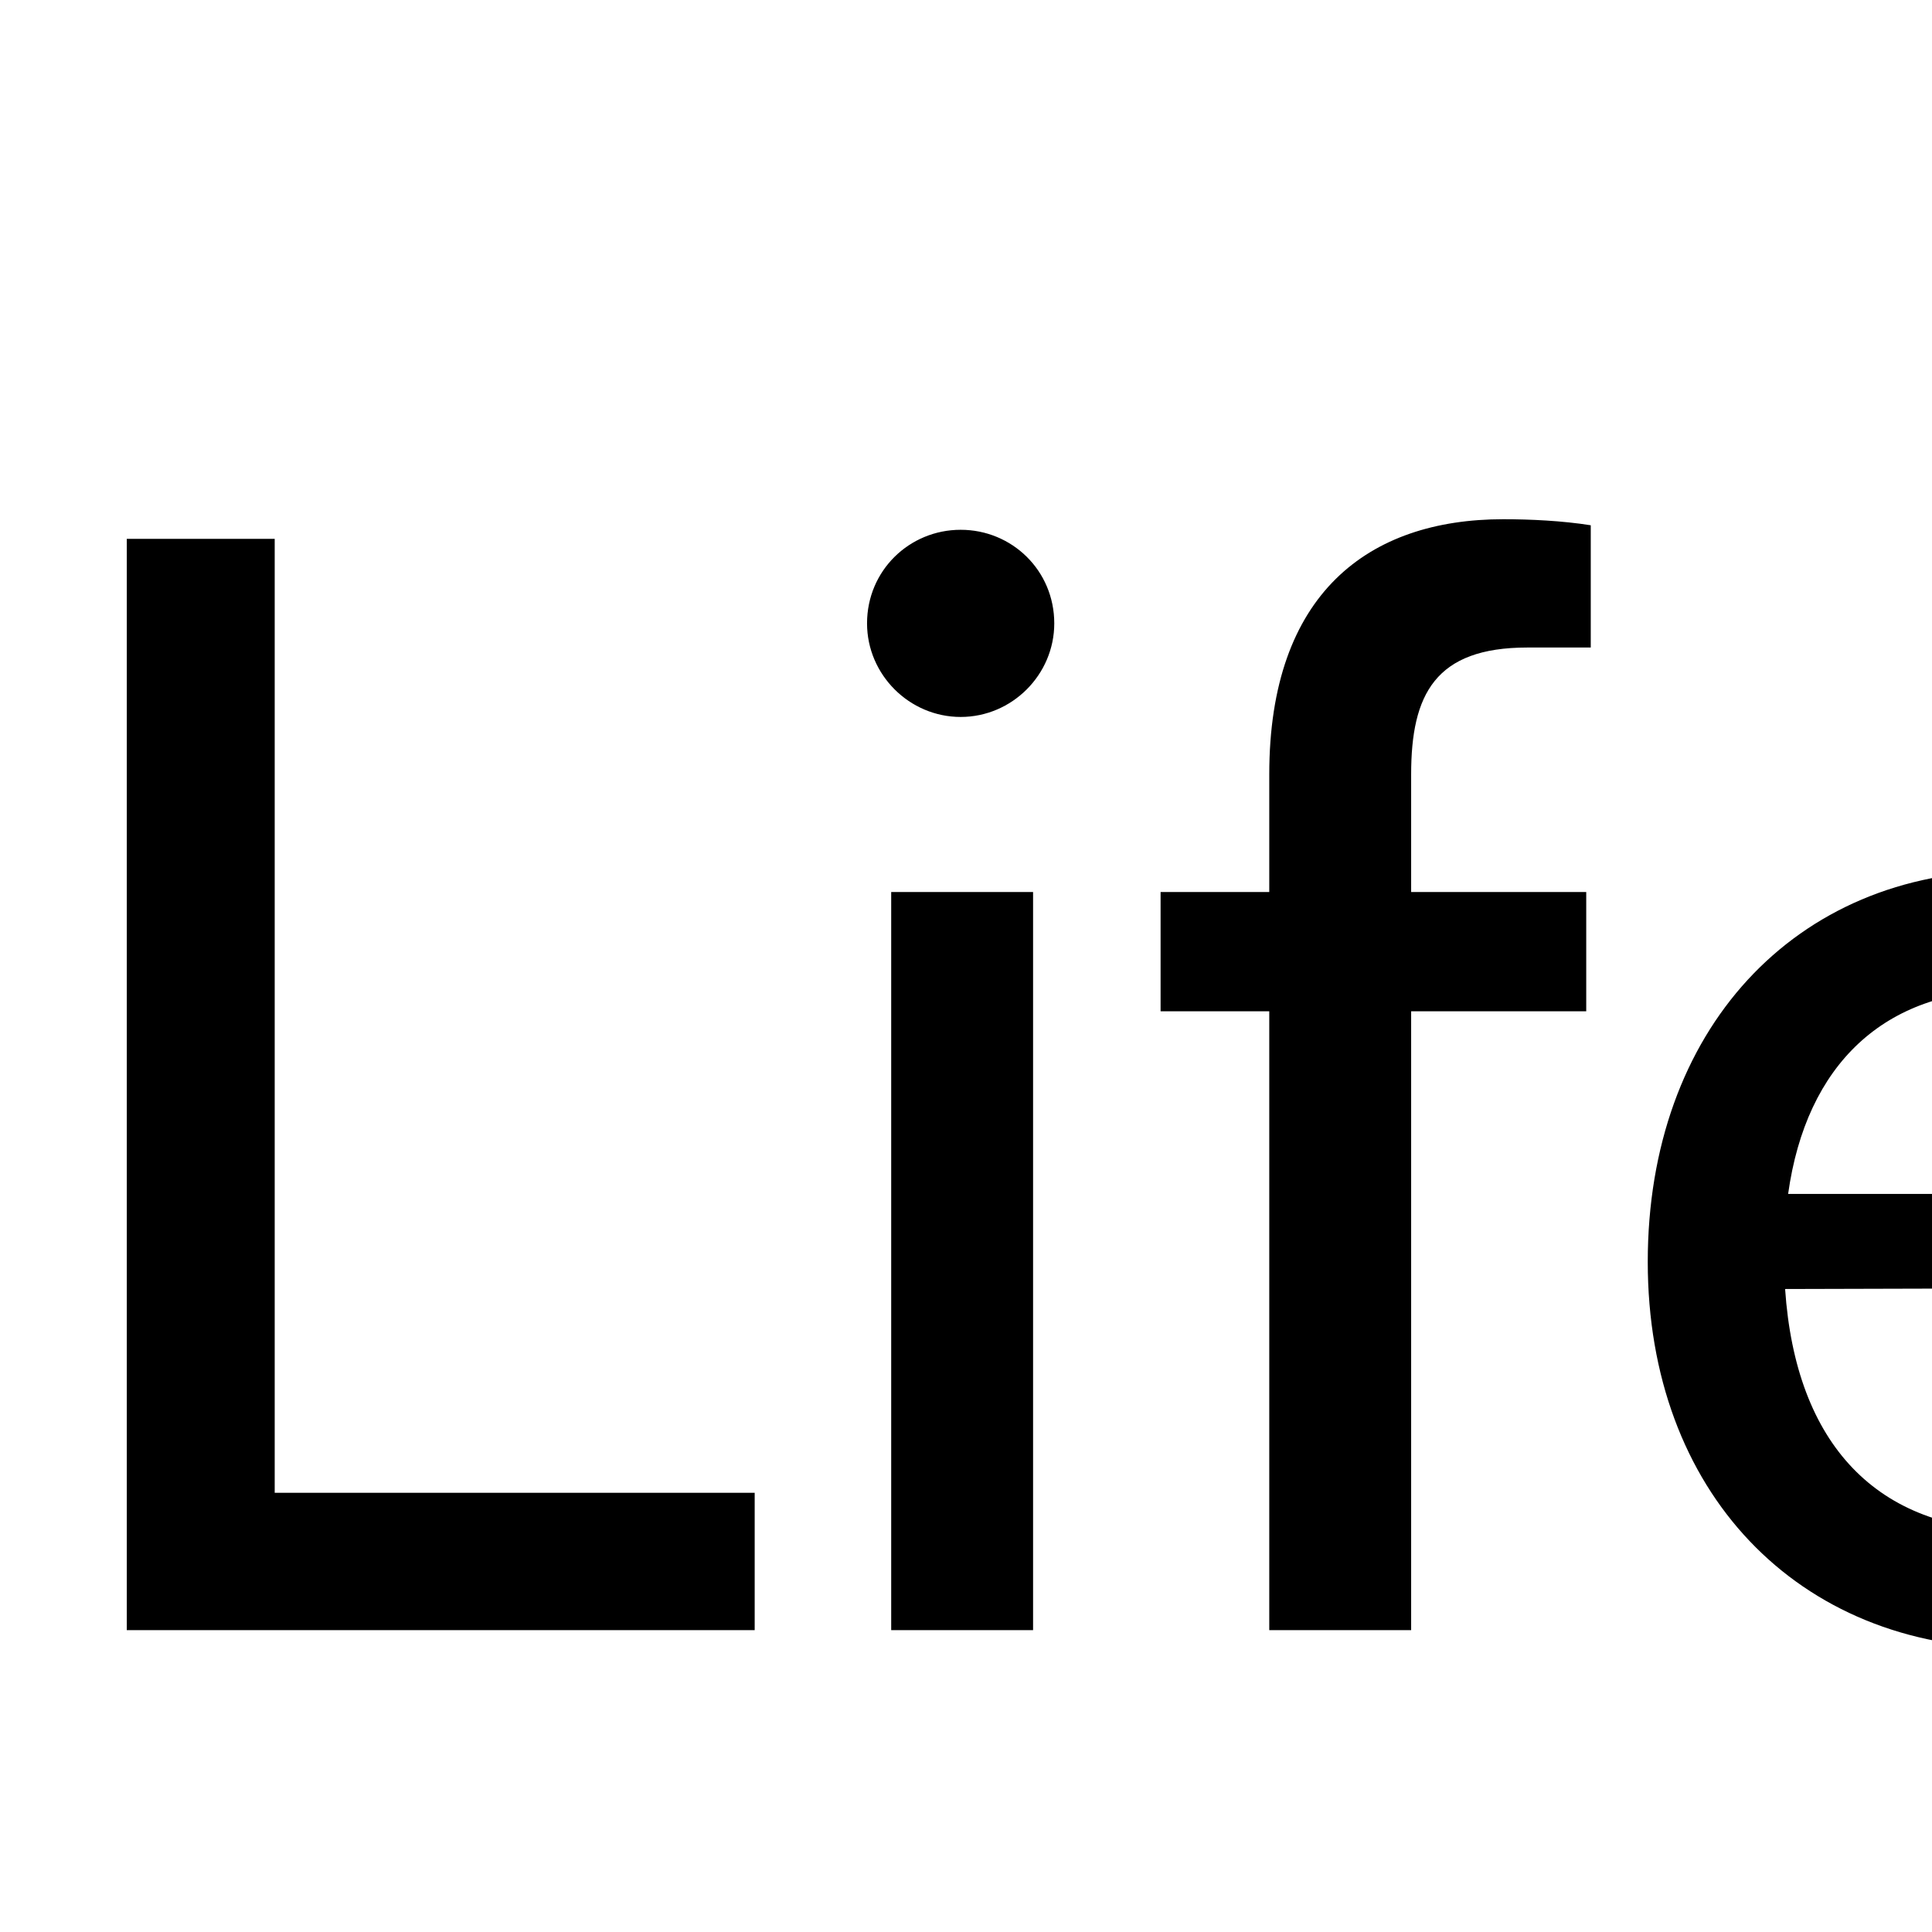
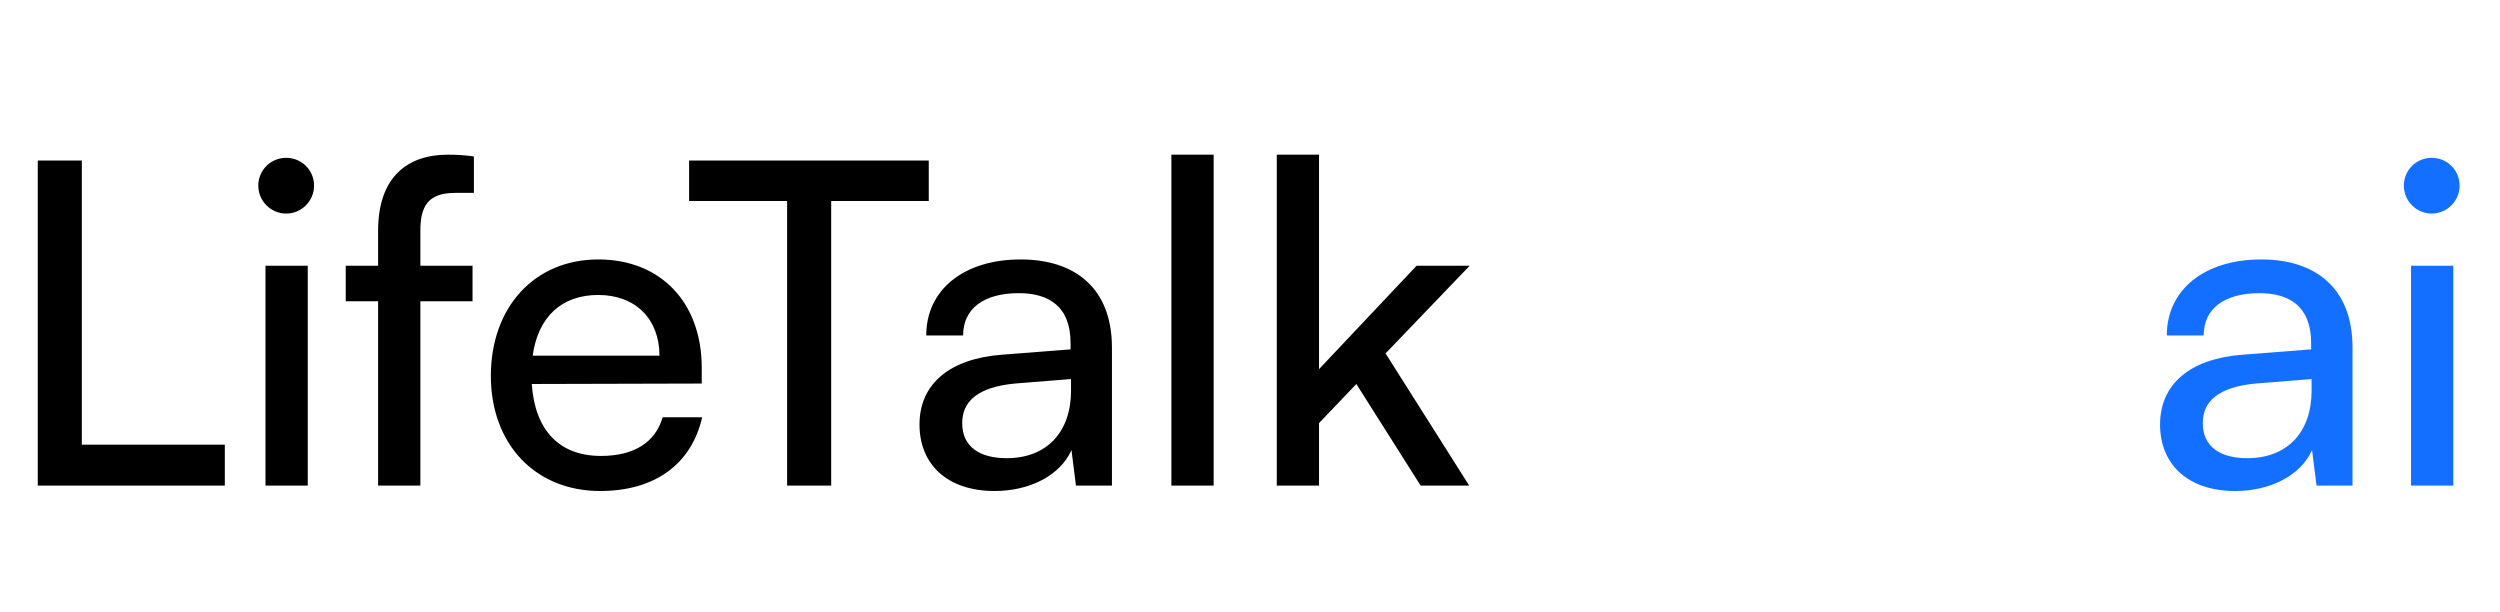
- <svg xmlns="http://www.w3.org/2000/svg" id="openai-symbol" viewBox="0 0 32 32">
+ <svg xmlns="http://www.w3.org/2000/svg" id="openai-symbol" viewBox="0 0 139 34">
  <path d="M4.55 8.925V24.725H12.5V27H2.1V8.925H4.55ZM15.912 11.875C15.062 11.875 14.361 11.175 14.361 10.325C14.361 9.45 15.062 8.775 15.912 8.775C16.762 8.775 17.462 9.45 17.462 10.325C17.462 11.175 16.762 11.875 15.912 11.875ZM14.761 27V14.775H17.111V27H14.761ZM19.223 14.775H21.023V12.825C21.023 9.825 22.673 8.6 24.898 8.6C25.348 8.6 25.873 8.625 26.348 8.7V10.725H25.298C23.773 10.725 23.373 11.5 23.373 12.825V14.775H26.273V16.75H23.373V27H21.023V16.75H19.223V14.775ZM33.367 27.3C29.767 27.3 27.292 24.7 27.292 20.9C27.292 17.075 29.717 14.425 33.267 14.425C36.742 14.425 39.017 16.825 39.017 20.45V21.325L29.567 21.35C29.742 23.925 31.092 25.35 33.417 25.35C35.242 25.35 36.442 24.6 36.842 23.2H39.042C38.442 25.825 36.392 27.3 33.367 27.3ZM33.267 16.4C31.217 16.4 29.917 17.625 29.617 19.775H36.667C36.667 17.75 35.342 16.4 33.267 16.4ZM38.314 11.175V8.925H51.639V11.175H46.214V27H43.764V11.175H38.314ZM55.299 27.3C52.674 27.3 51.124 25.825 51.124 23.6C51.124 21.35 52.799 19.95 55.674 19.725L59.524 19.425V19.075C59.524 17.025 58.299 16.3 56.649 16.3C54.674 16.3 53.549 17.175 53.549 18.65H51.499C51.499 16.1 53.599 14.425 56.749 14.425C59.774 14.425 61.824 16.025 61.824 19.325V27H59.824L59.574 25.025C58.949 26.425 57.274 27.3 55.299 27.3ZM55.974 25.475C58.199 25.475 59.549 24.025 59.549 21.725V21.075L56.424 21.325C54.349 21.525 53.499 22.325 53.499 23.525C53.499 24.825 54.449 25.475 55.974 25.475ZM67.479 27H65.129V8.6H67.479V27ZM73.338 27H70.988V8.6H73.338V20.525L78.763 14.775H81.713L77.038 19.65L81.688 27H78.988L75.413 21.35L73.338 23.525V27Z" fill="black" />
  <path d="M124.275 27.3C121.65 27.3 120.1 25.825 120.1 23.6C120.1 21.35 121.775 19.95 124.65 19.725L128.5 19.425V19.075C128.5 17.025 127.275 16.3 125.625 16.3C123.65 16.3 122.525 17.175 122.525 18.65H120.475C120.475 16.1 122.575 14.425 125.725 14.425C128.75 14.425 130.8 16.025 130.8 19.325V27H128.8L128.55 25.025C127.925 26.425 126.25 27.3 124.275 27.3ZM124.95 25.475C127.175 25.475 128.525 24.025 128.525 21.725V21.075L125.4 21.325C123.325 21.525 122.475 22.325 122.475 23.525C122.475 24.825 123.425 25.475 124.95 25.475ZM135.204 11.875C134.354 11.875 133.654 11.175 133.654 10.325C133.654 9.45 134.354 8.775 135.204 8.775C136.054 8.775 136.754 9.45 136.754 10.325C136.754 11.175 136.054 11.875 135.204 11.875ZM134.054 27V14.775H136.404V27H134.054Z" fill="#126FFF" />
</svg>
